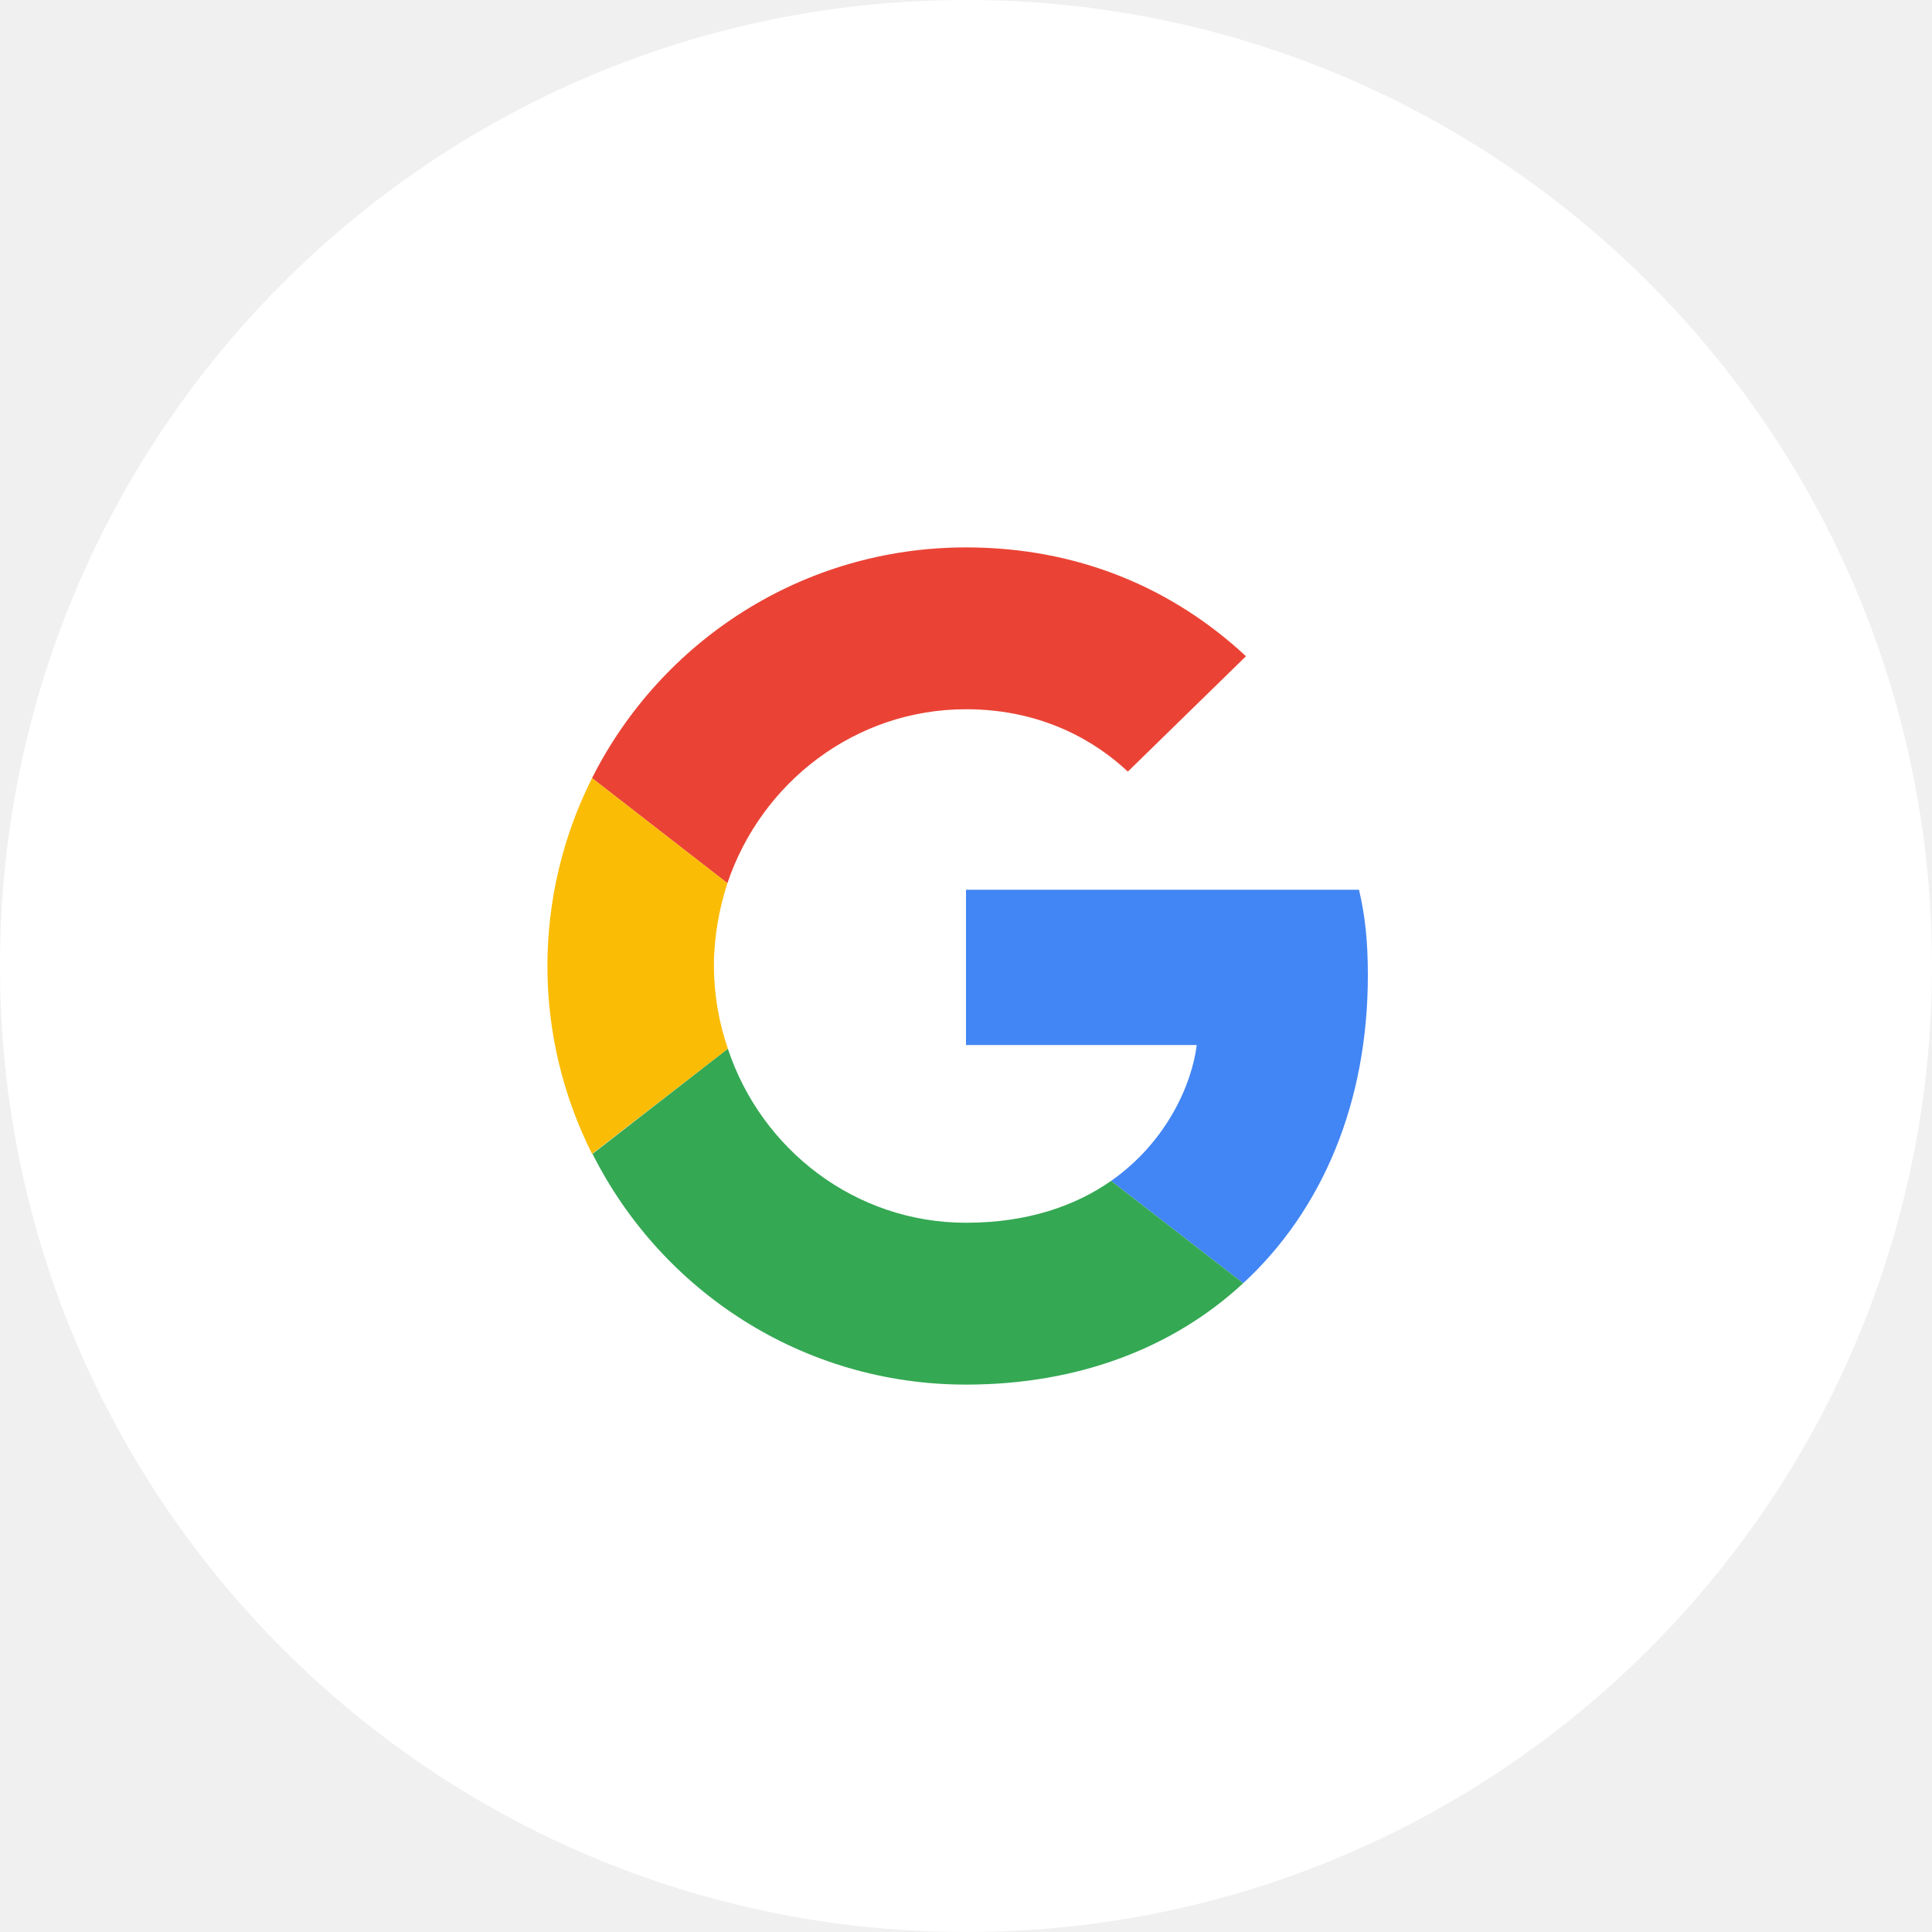
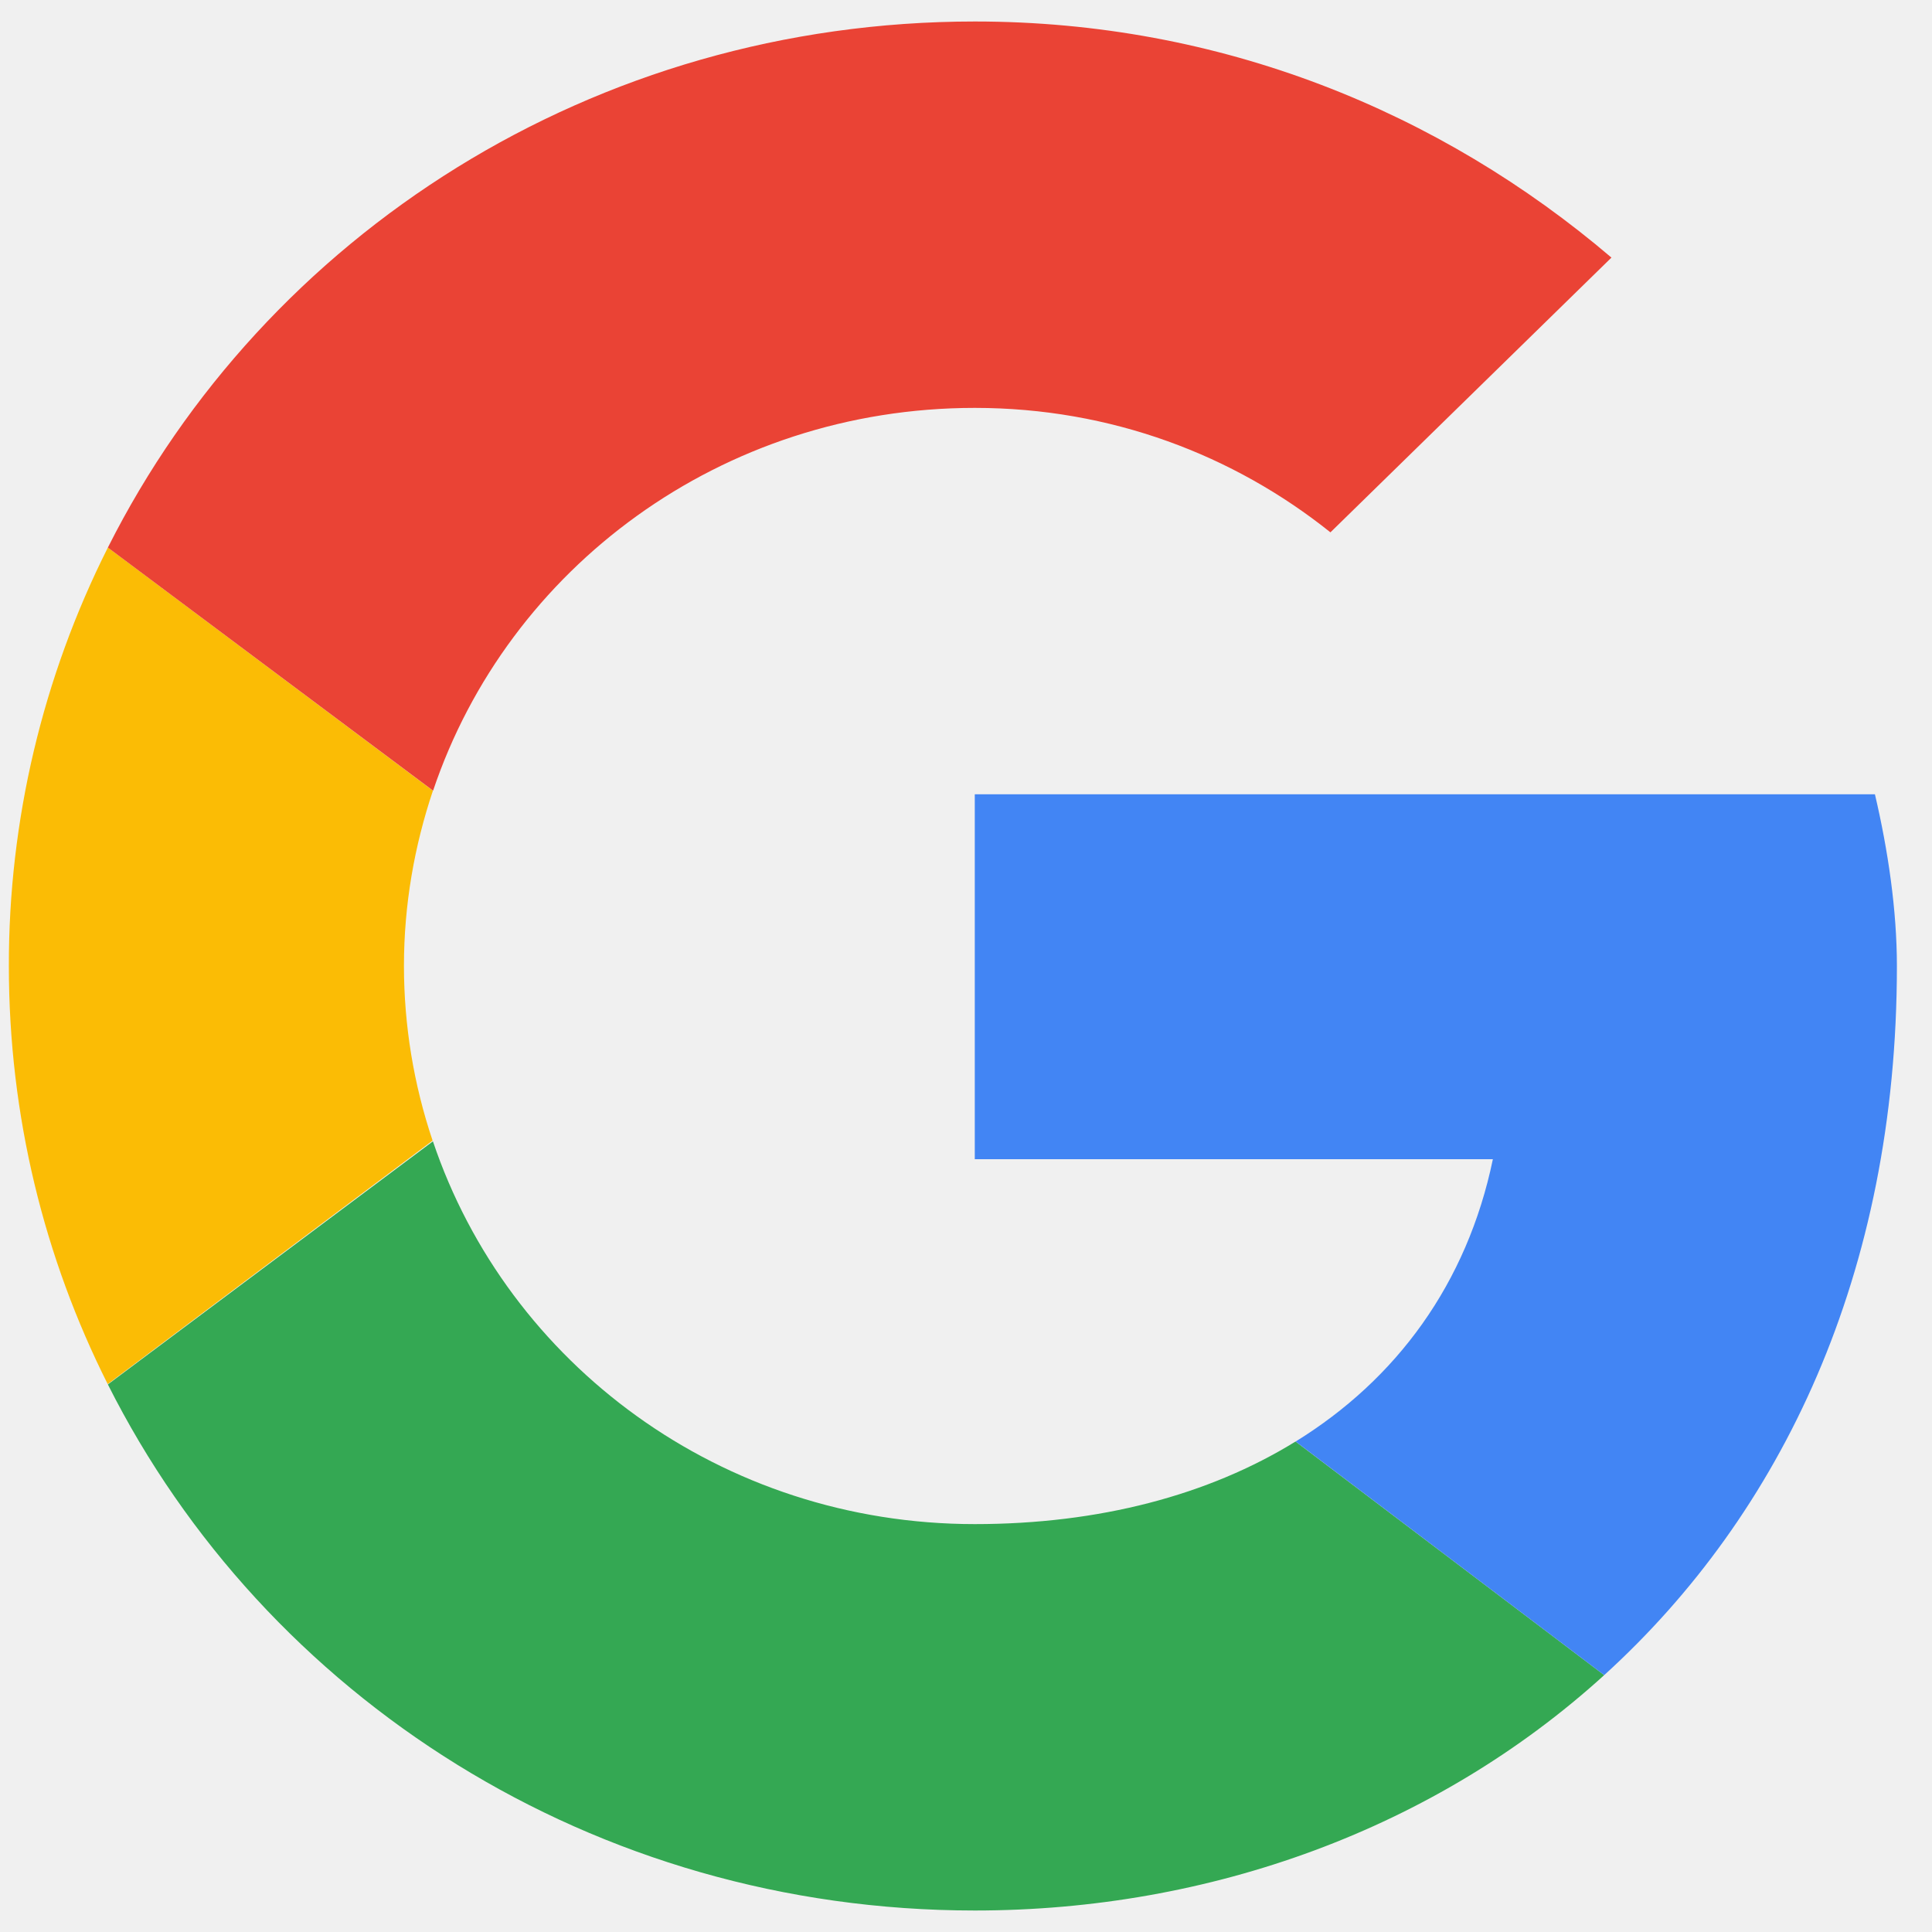
- <svg xmlns="http://www.w3.org/2000/svg" t="1613785352864" class="icon" viewBox="0 0 1024 1024" version="1.1" p-id="4104" width="200" height="200">
+ <svg xmlns="http://www.w3.org/2000/svg" t="1614241142113" class="icon" viewBox="0 0 1024 1024" version="1.1" p-id="2142" width="200" height="200">
  <defs>
    <style type="text/css" />
  </defs>
-   <path d="M0 512C0 229.227 229.227 0 512 0s512 229.227 512 512-229.227 512-512 512S0 794.773 0 512z" fill="#FFFFFF" p-id="4105" />
-   <path d="M512 375.915c41.664 0 69.76 18.005 85.781 33.045l62.613-61.141C621.952 312.064 571.904 290.133 512 290.133c-86.784 0-161.707 49.792-198.208 122.283l71.744 55.701c18.005-53.483 67.797-92.203 126.464-92.203z" fill="#EA4335" p-id="4106" />
-   <path d="M724.992 516.928c0-18.24-1.472-31.552-4.693-45.355H512v82.325h122.283c-2.475 20.48-15.787 51.285-45.376 72l70.016 54.229c41.92-38.699 66.069-95.659 66.069-163.2z" fill="#4285F4" p-id="4107" />
-   <path d="M385.792 555.883A136.384 136.384 0 0 1 378.389 512c0-15.275 2.709-30.08 7.147-43.883l-71.744-55.701A221.909 221.909 0 0 0 290.133 512c0 35.755 8.619 69.525 23.659 99.584l72-55.701z" fill="#FBBC05" p-id="4108" />
-   <path d="M512 733.867c59.904 0 110.187-19.712 146.923-53.739l-70.016-54.229c-18.731 13.056-43.883 22.187-76.907 22.187-58.667 0-108.459-38.72-126.208-92.203l-71.744 55.701C350.528 684.075 425.216 733.867 512 733.867z" fill="#34A853" p-id="4109" />
+   <path d="M214.101 512c0-32.512 5.547-63.701 15.36-92.928L57.173 290.219A491.861 491.861 0 0 0 4.693 512c0 79.701 18.859 154.88 52.395 221.611l172.203-129.067A290.56 290.56 0 0 1 214.101 512" fill="#FBBC05" p-id="2143" />
+   <path d="M516.693 216.192c72.107 0 137.259 25.003 188.459 65.963L854.101 136.533C763.349 59.179 646.997 11.392 516.693 11.392c-202.325 0-376.235 113.28-459.52 278.827l172.373 128.853c39.68-118.016 152.832-202.88 287.147-202.88" fill="#EA4335" p-id="2144" />
+   <path d="M516.693 807.808c-134.357 0-247.509-84.864-287.232-202.88l-172.288 128.853c83.243 165.547 257.152 278.827 459.52 278.827 124.843 0 244.053-43.392 333.568-124.757l-163.584-123.819c-46.123 28.459-104.235 43.776-170.027 43.776" fill="#34A853" p-id="2145" />
+   <path d="M1005.397 512c0-29.568-4.693-61.44-11.648-91.008H516.651V614.4h274.603c-13.696 65.963-51.072 116.651-104.533 149.632l163.541 123.819c93.995-85.419 155.136-212.651 155.136-375.851" fill="#4285F4" p-id="2146" />
</svg>
